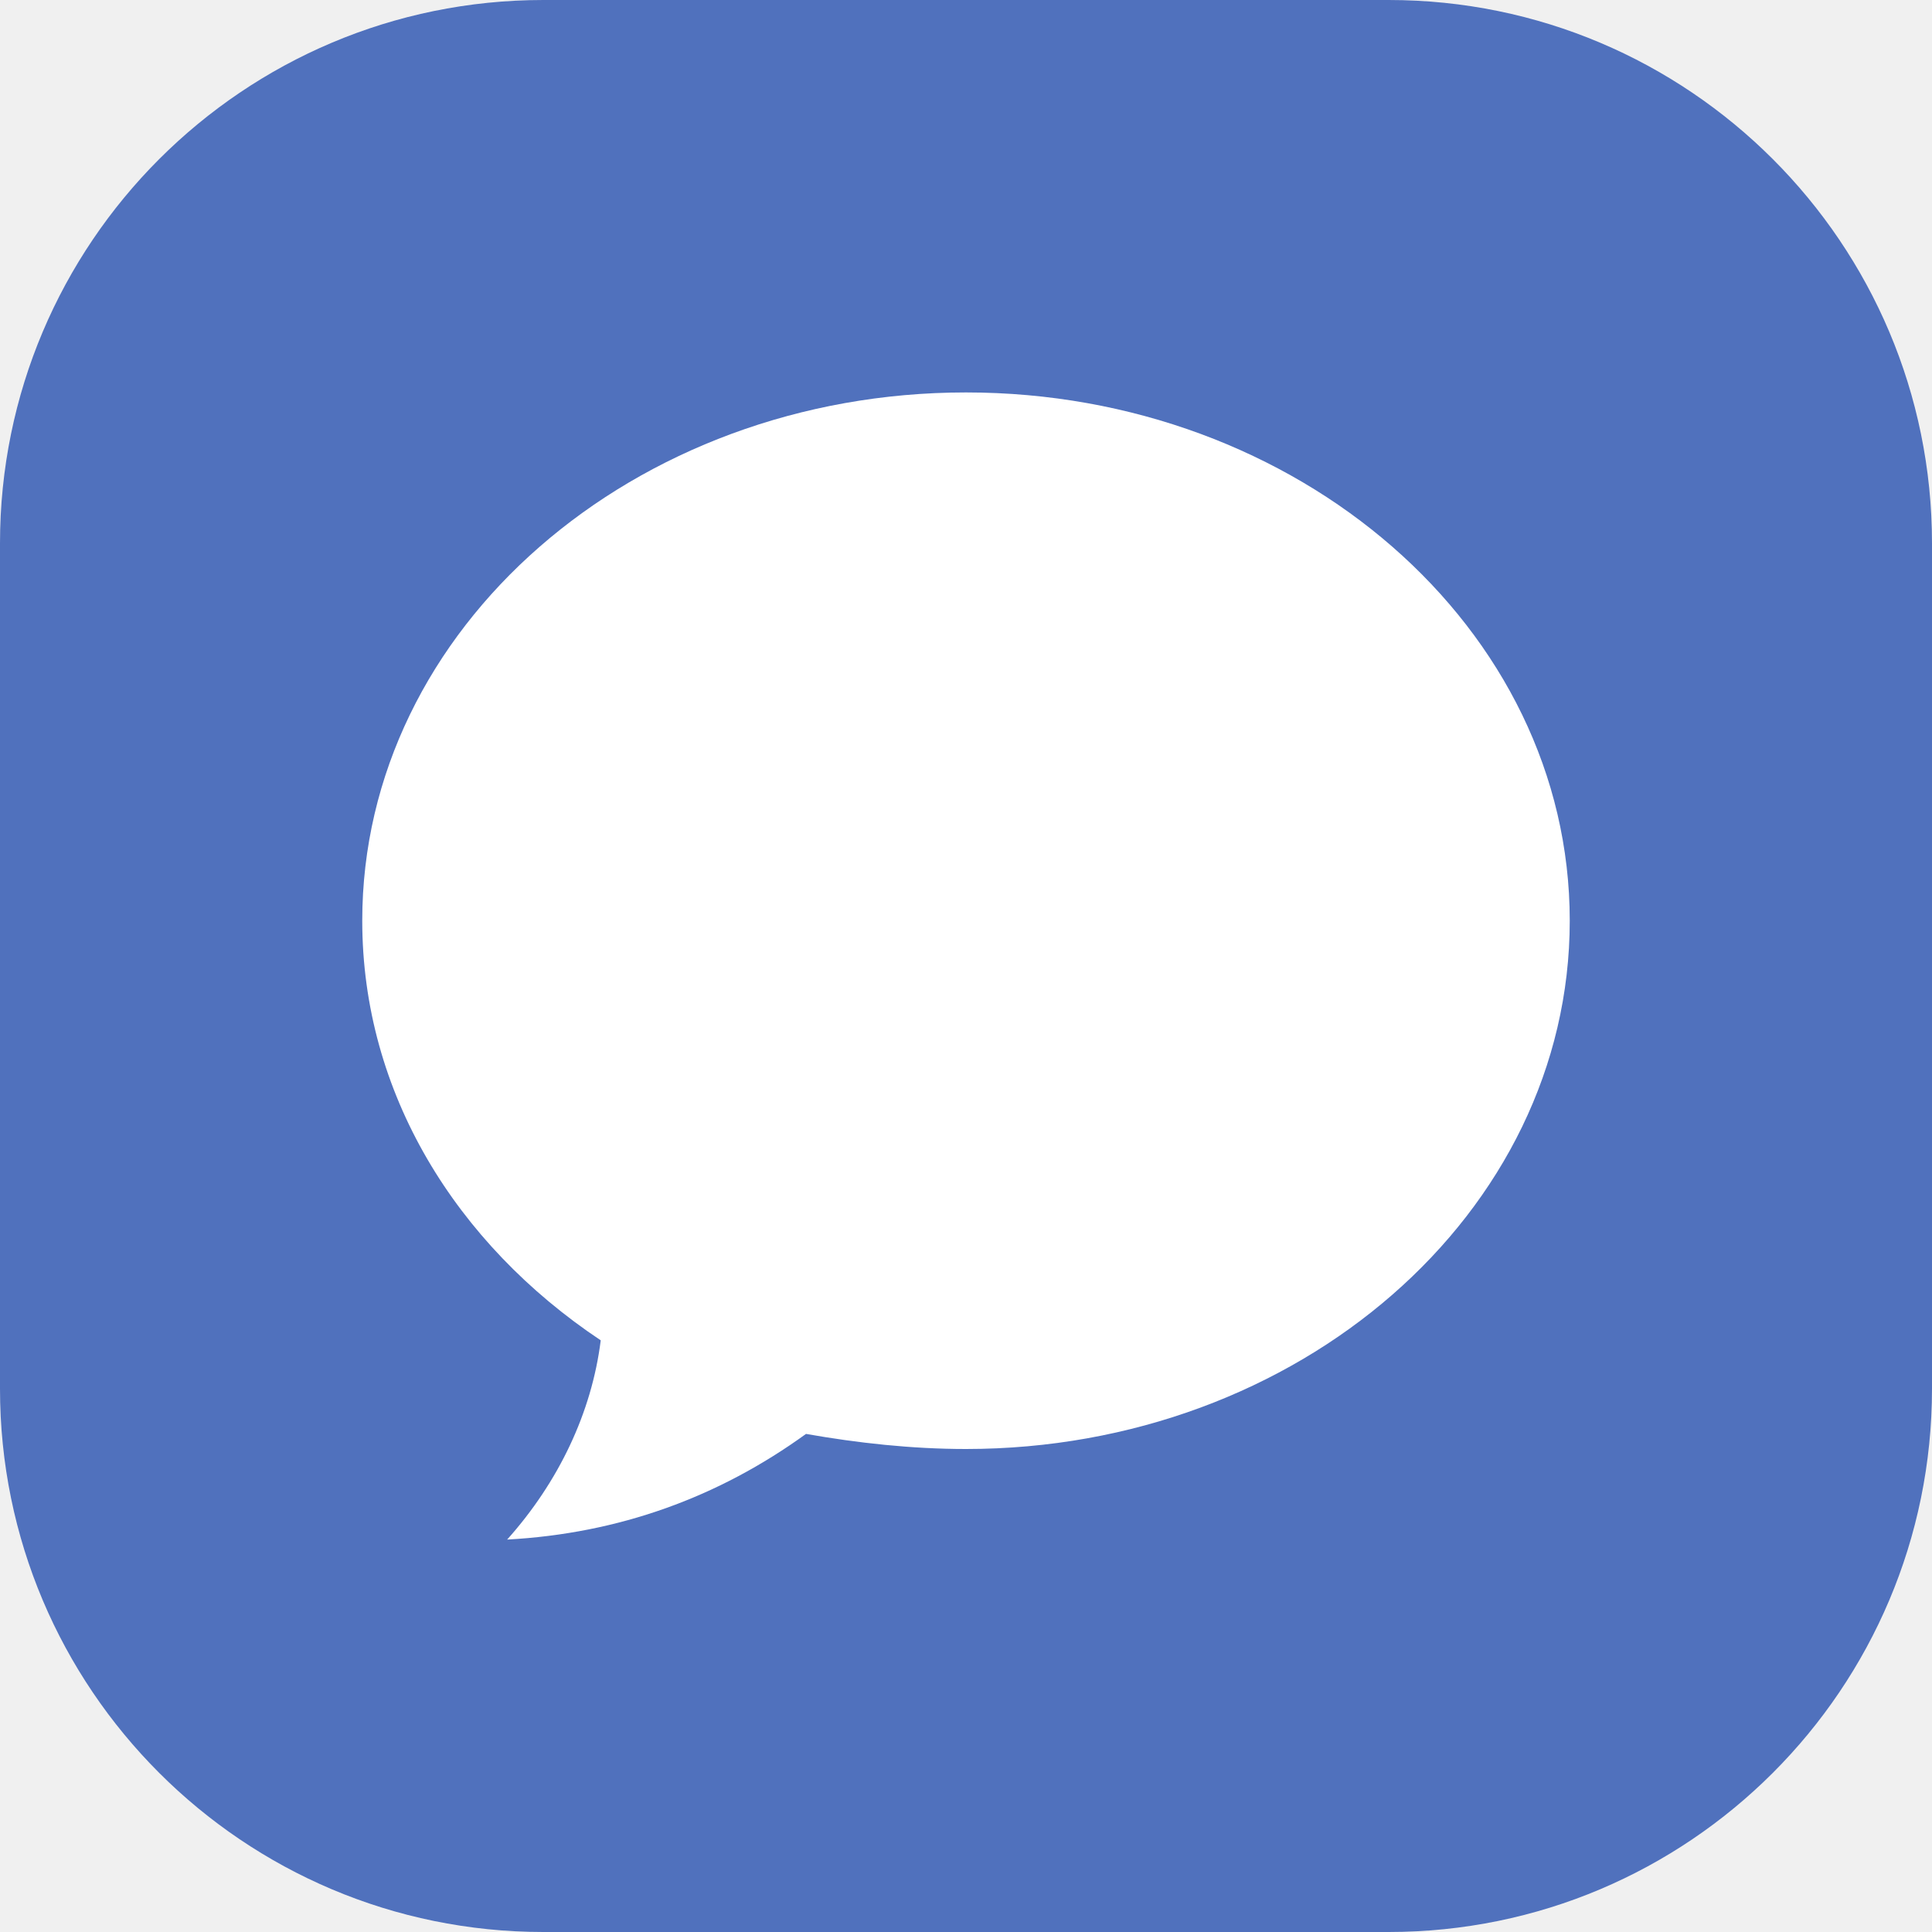
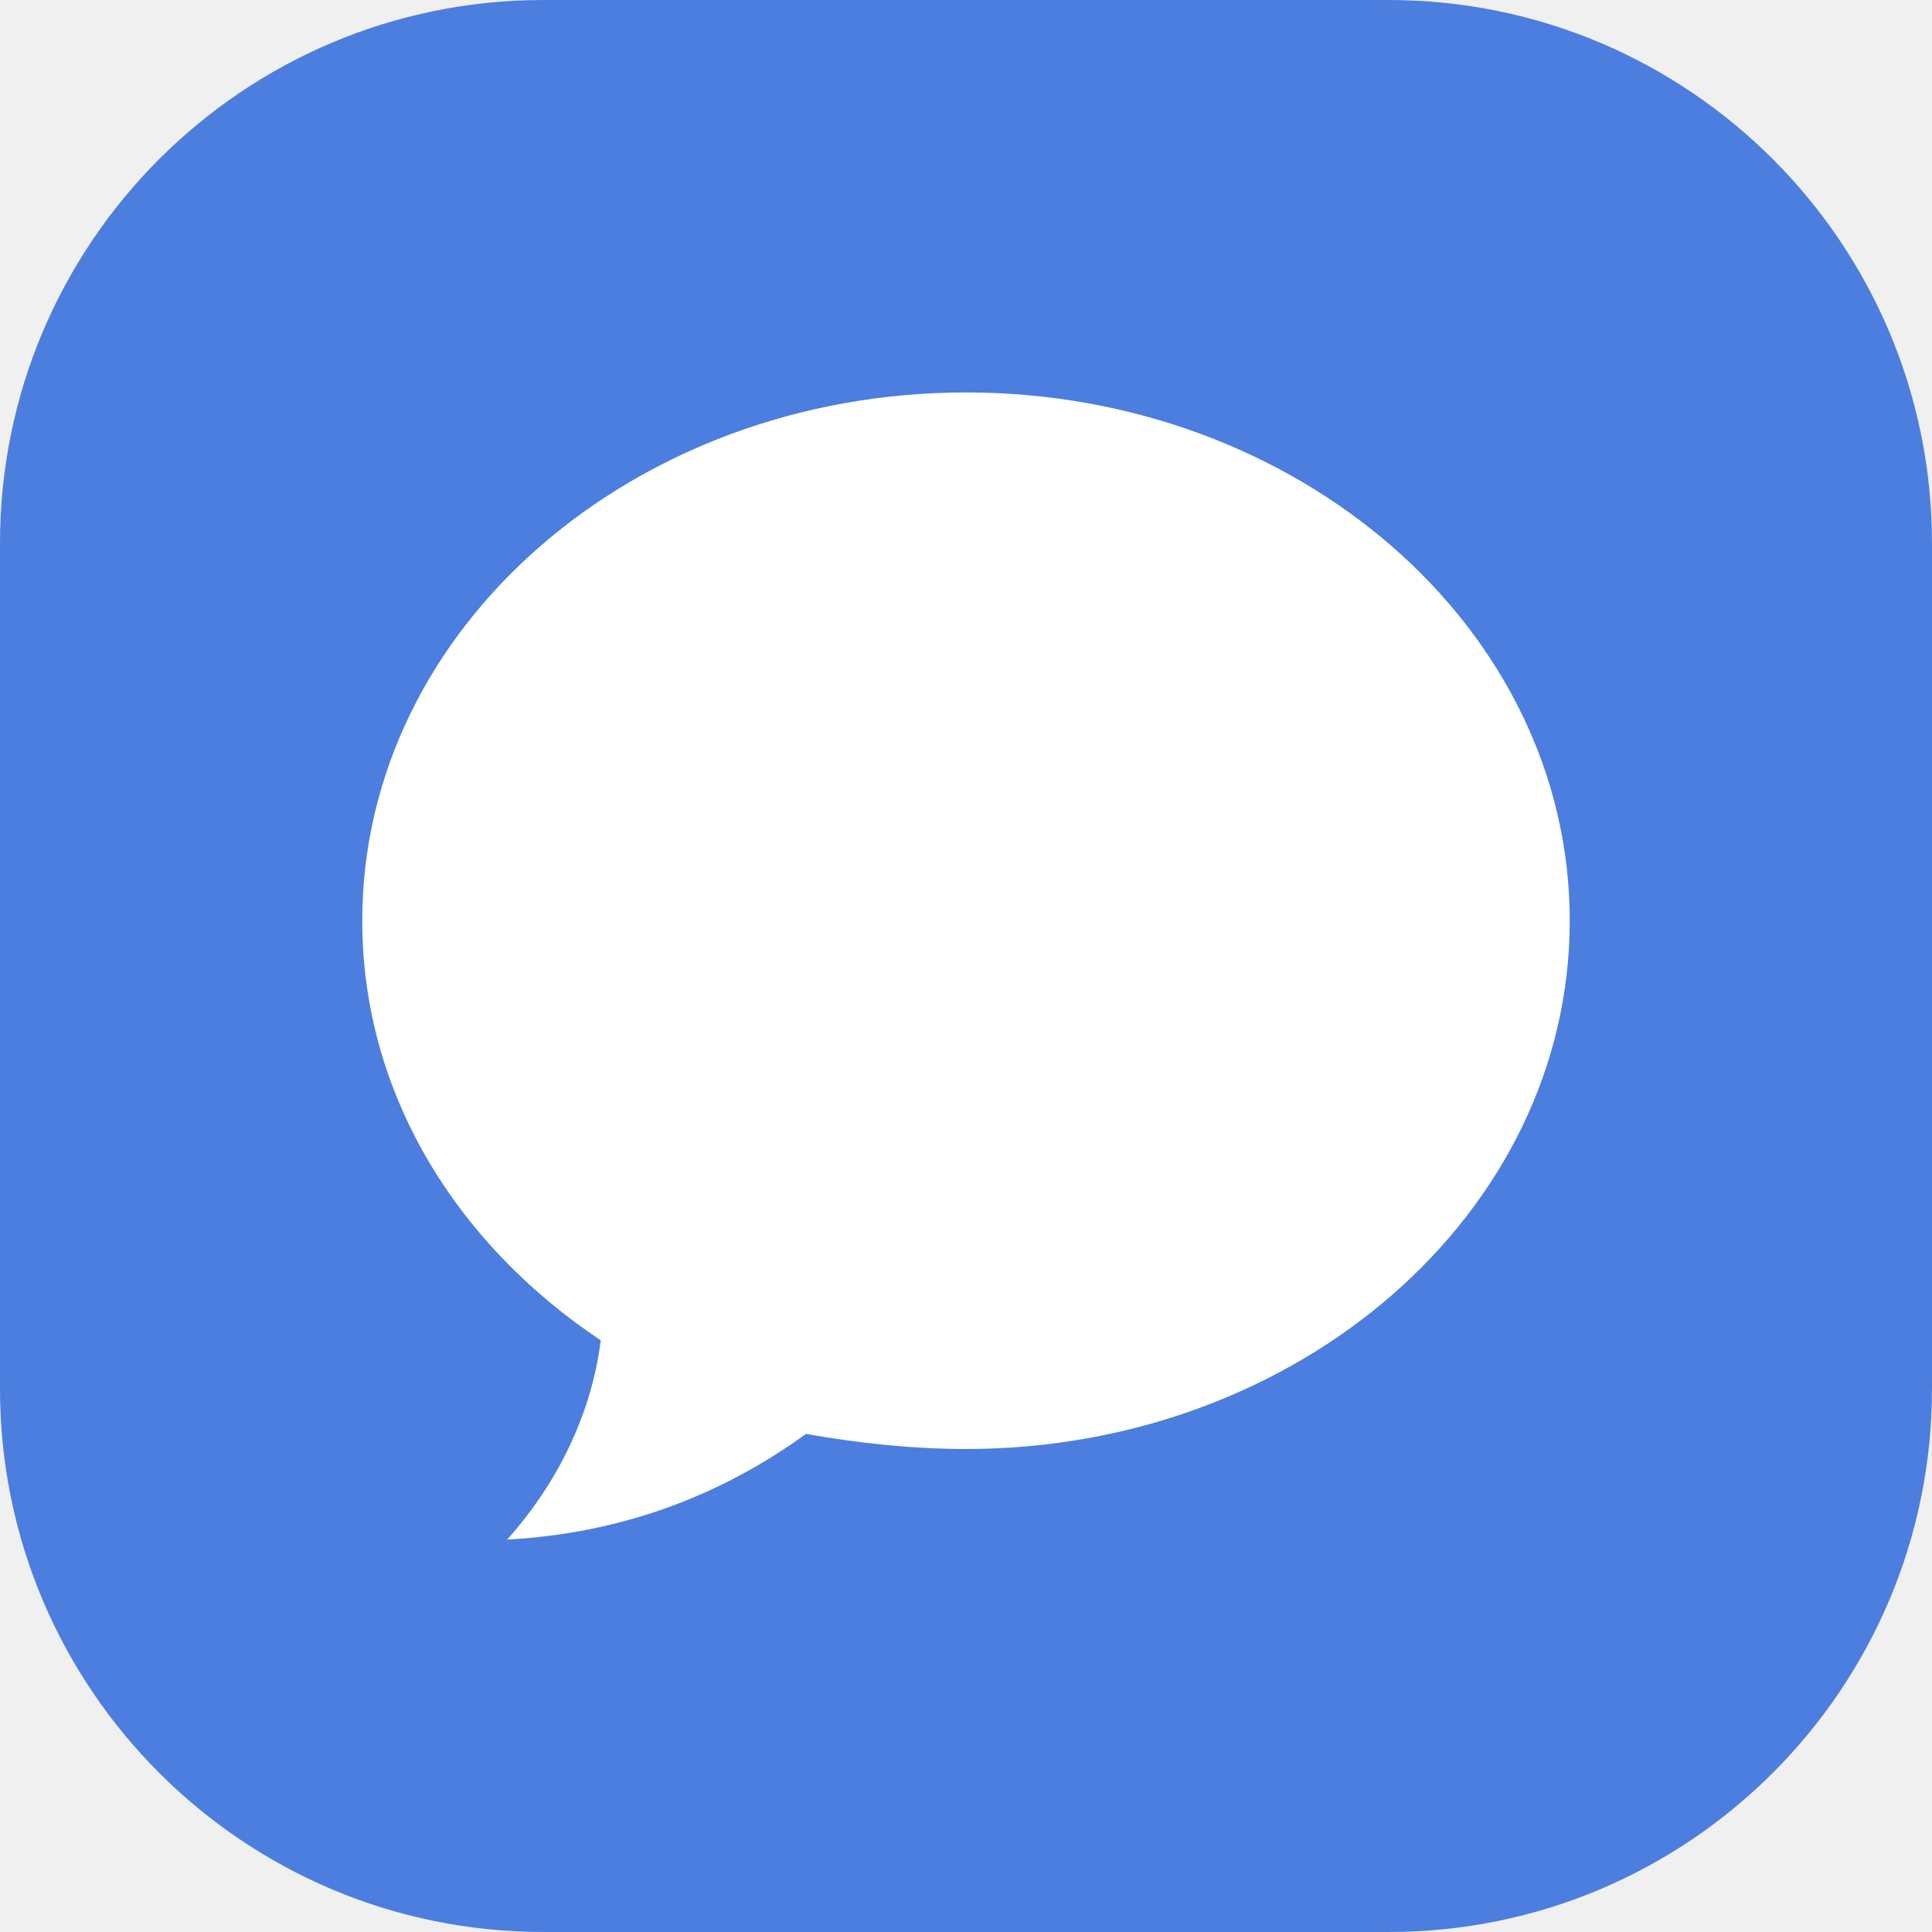
<svg xmlns="http://www.w3.org/2000/svg" viewBox="0 0 64 64">
-   <rect width="64" height="64" rx="18" fill="#5071bd" />
+   <rect width="64" height="64" rx="18" fill="#4c7ee0" />
  <path d="M32 13c-11 0-20 7.8-20 17.5 0 5.7 3.1 10.7 7.9 13.9-.3 2.4-1.4 4.7-3.1 6.6 3.7-.2 7-1.4 9.9-3.5 1.7.3 3.5.5 5.3.5 11 0 20-7.8 20-17.5S43 13 32 13Z" fill="#fff" />
</svg>
